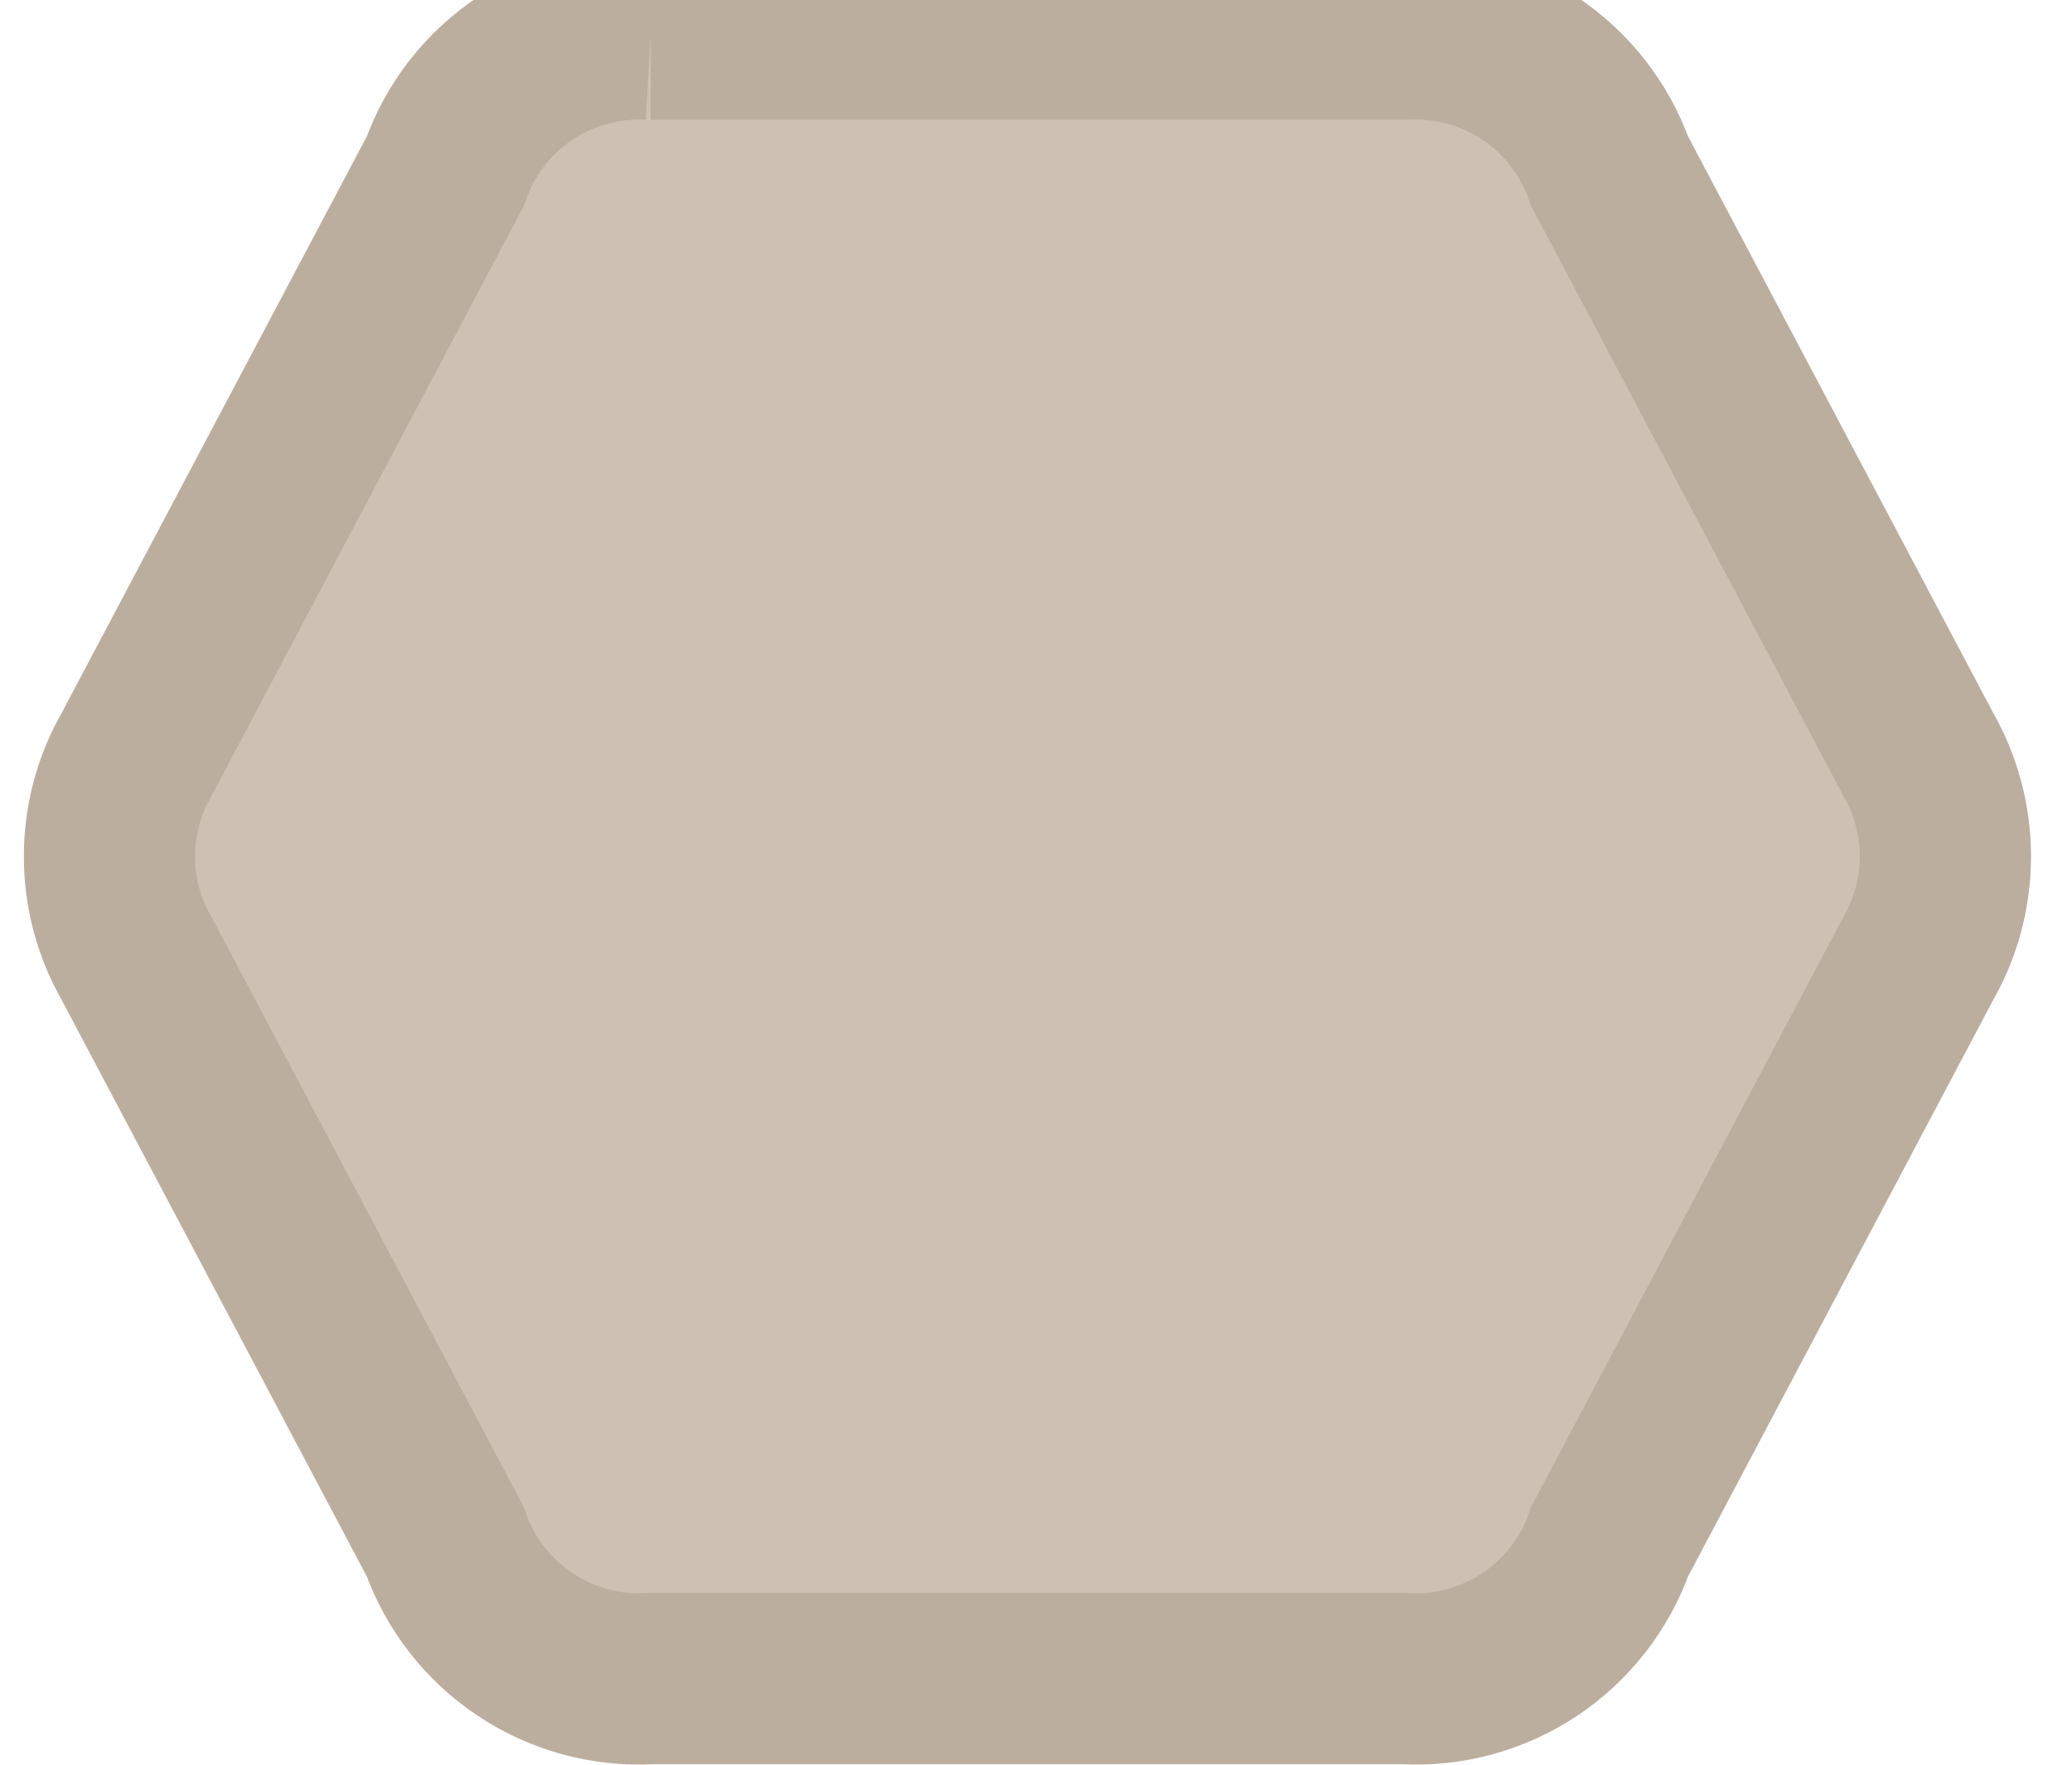
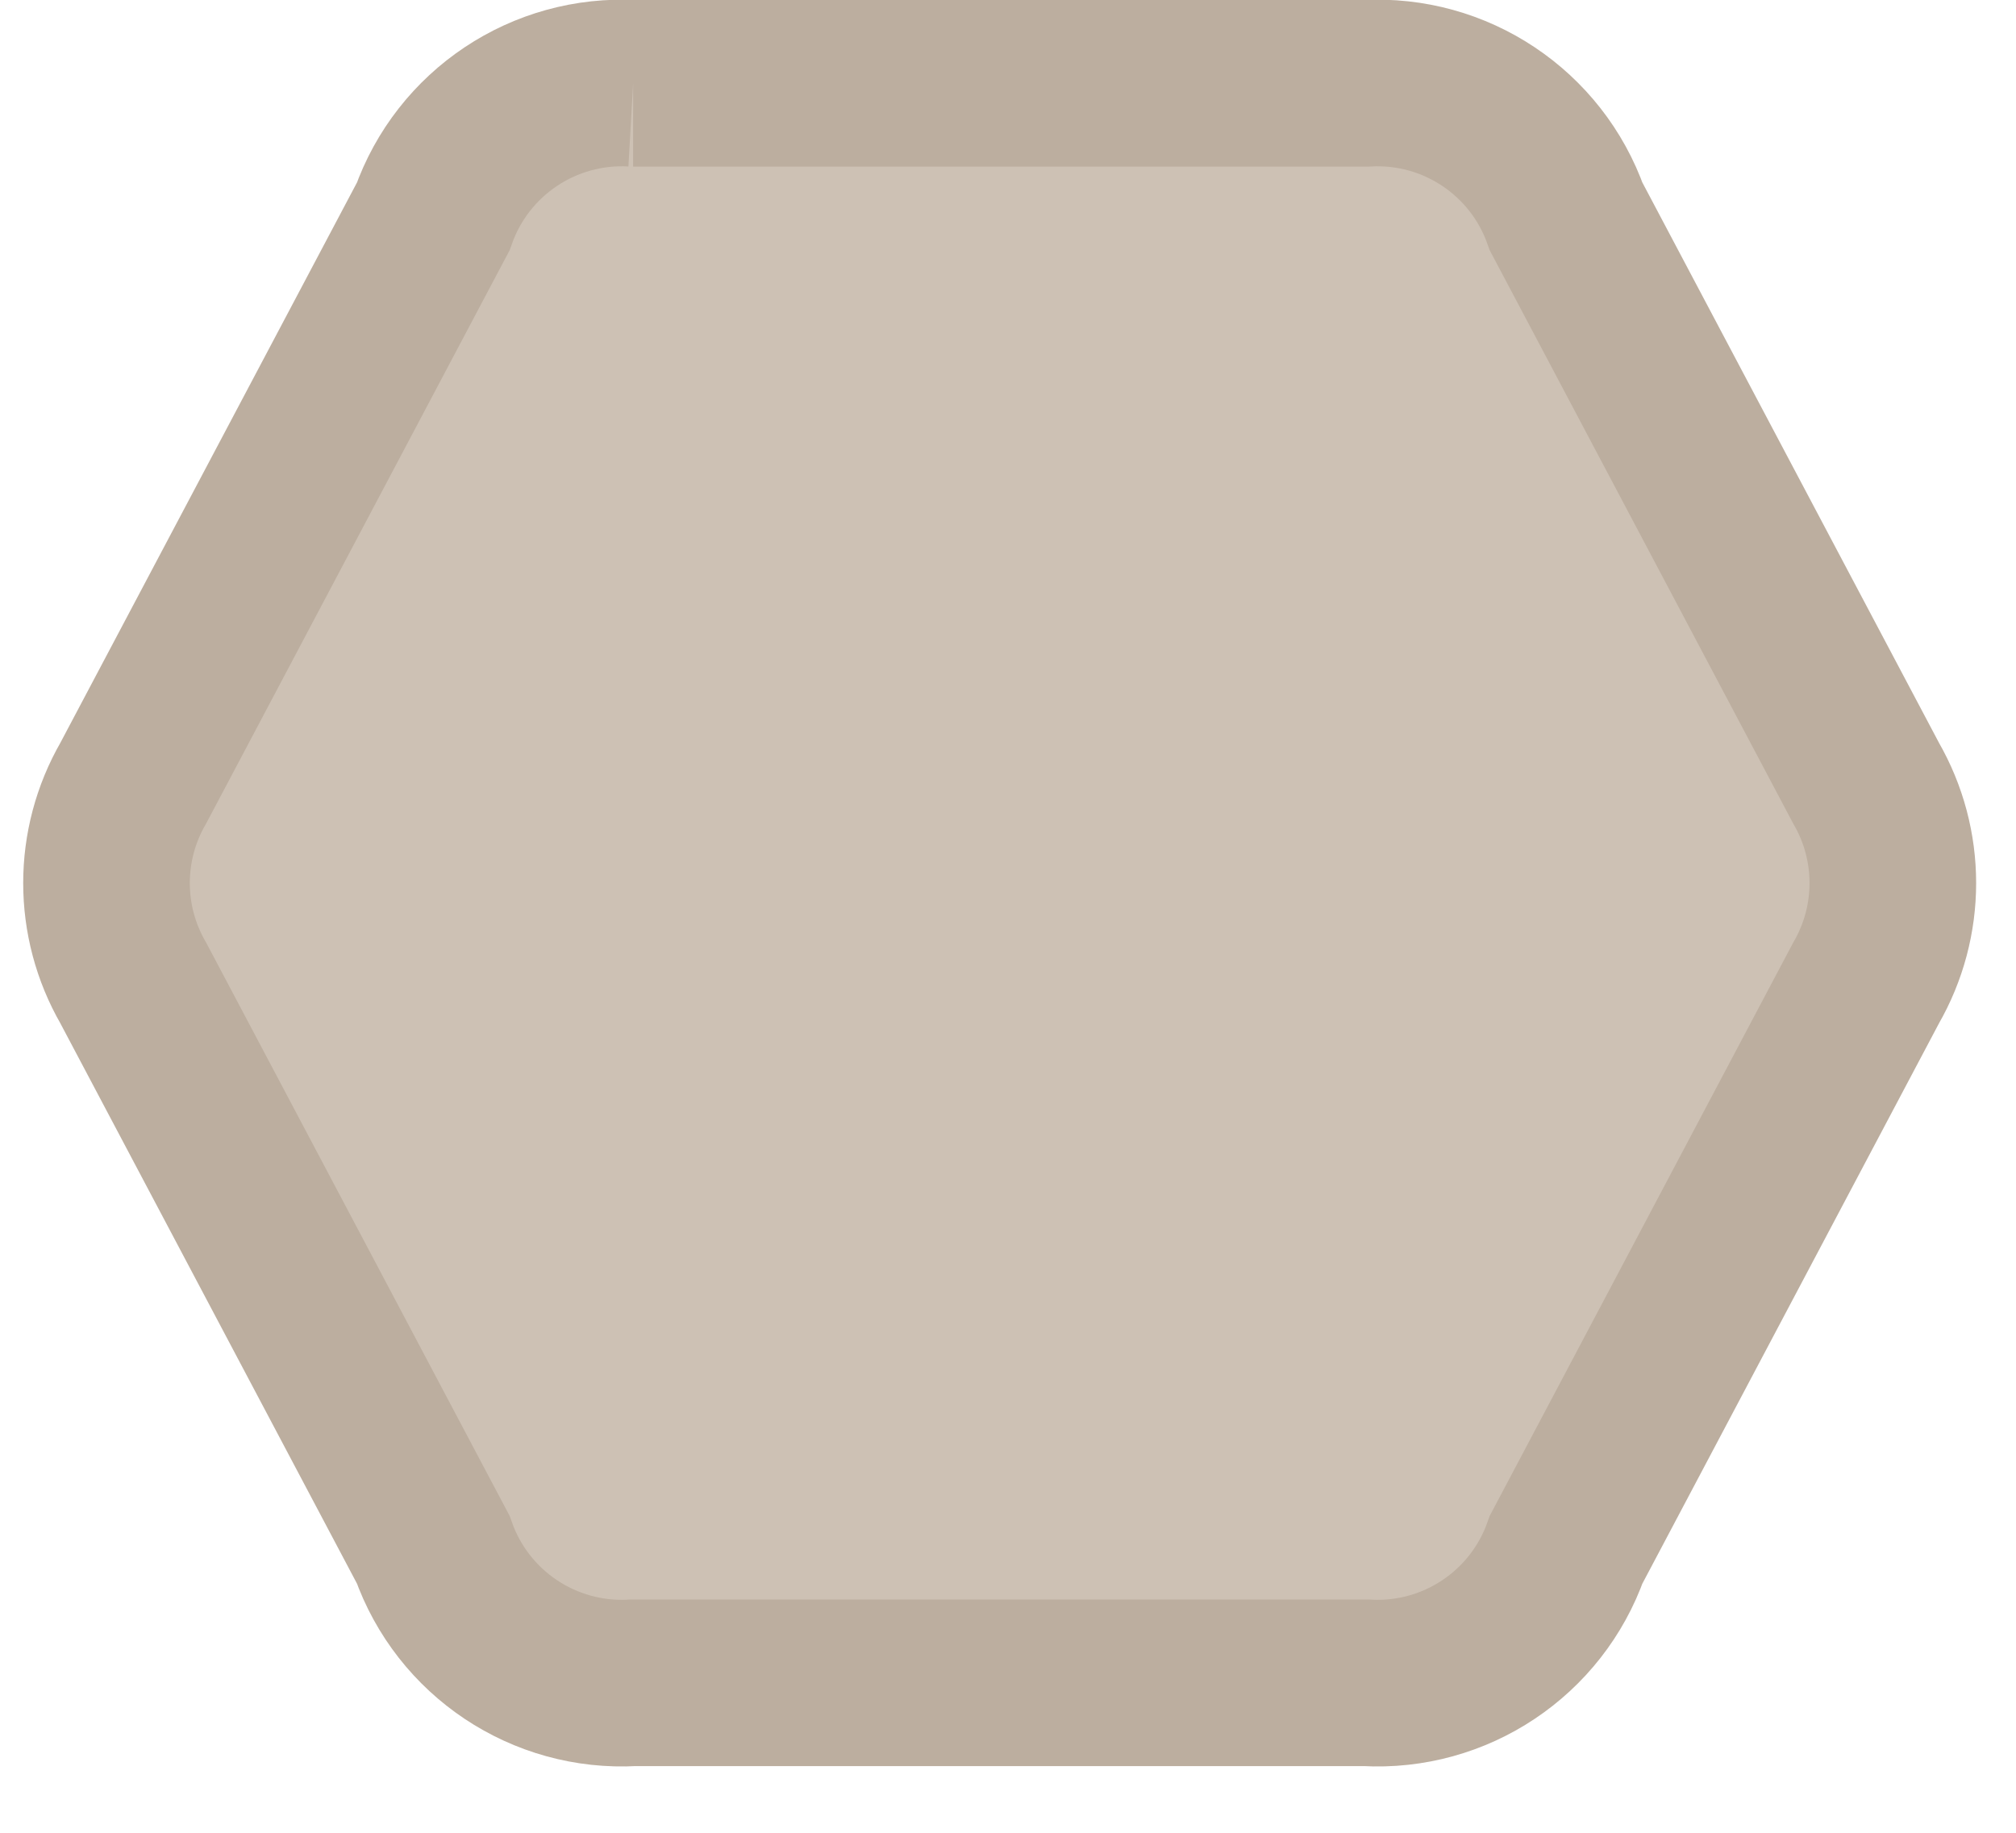
- <svg xmlns="http://www.w3.org/2000/svg" viewBox="0 0 121 103">
+ <svg xmlns="http://www.w3.org/2000/svg" viewBox="0 -3 121 110">
  <style>
      path {
        fill: #cdc1b4;
        stroke-width: 10px;
        stroke: #bcae9f;
      }
    </style>
  <path d="M38,2             L82,2             A12,12 0 0,1 94,10             L112,44             A12,12 0 0,1 112,56            L94,90                   A12,12 0 0,1 82,98            L38,98            A12,12 0 0,1 26,90            L8,56            A12,12 0 0,1 8,44            L26,10            A12,12 0 0,1 38,2" />
</svg>
